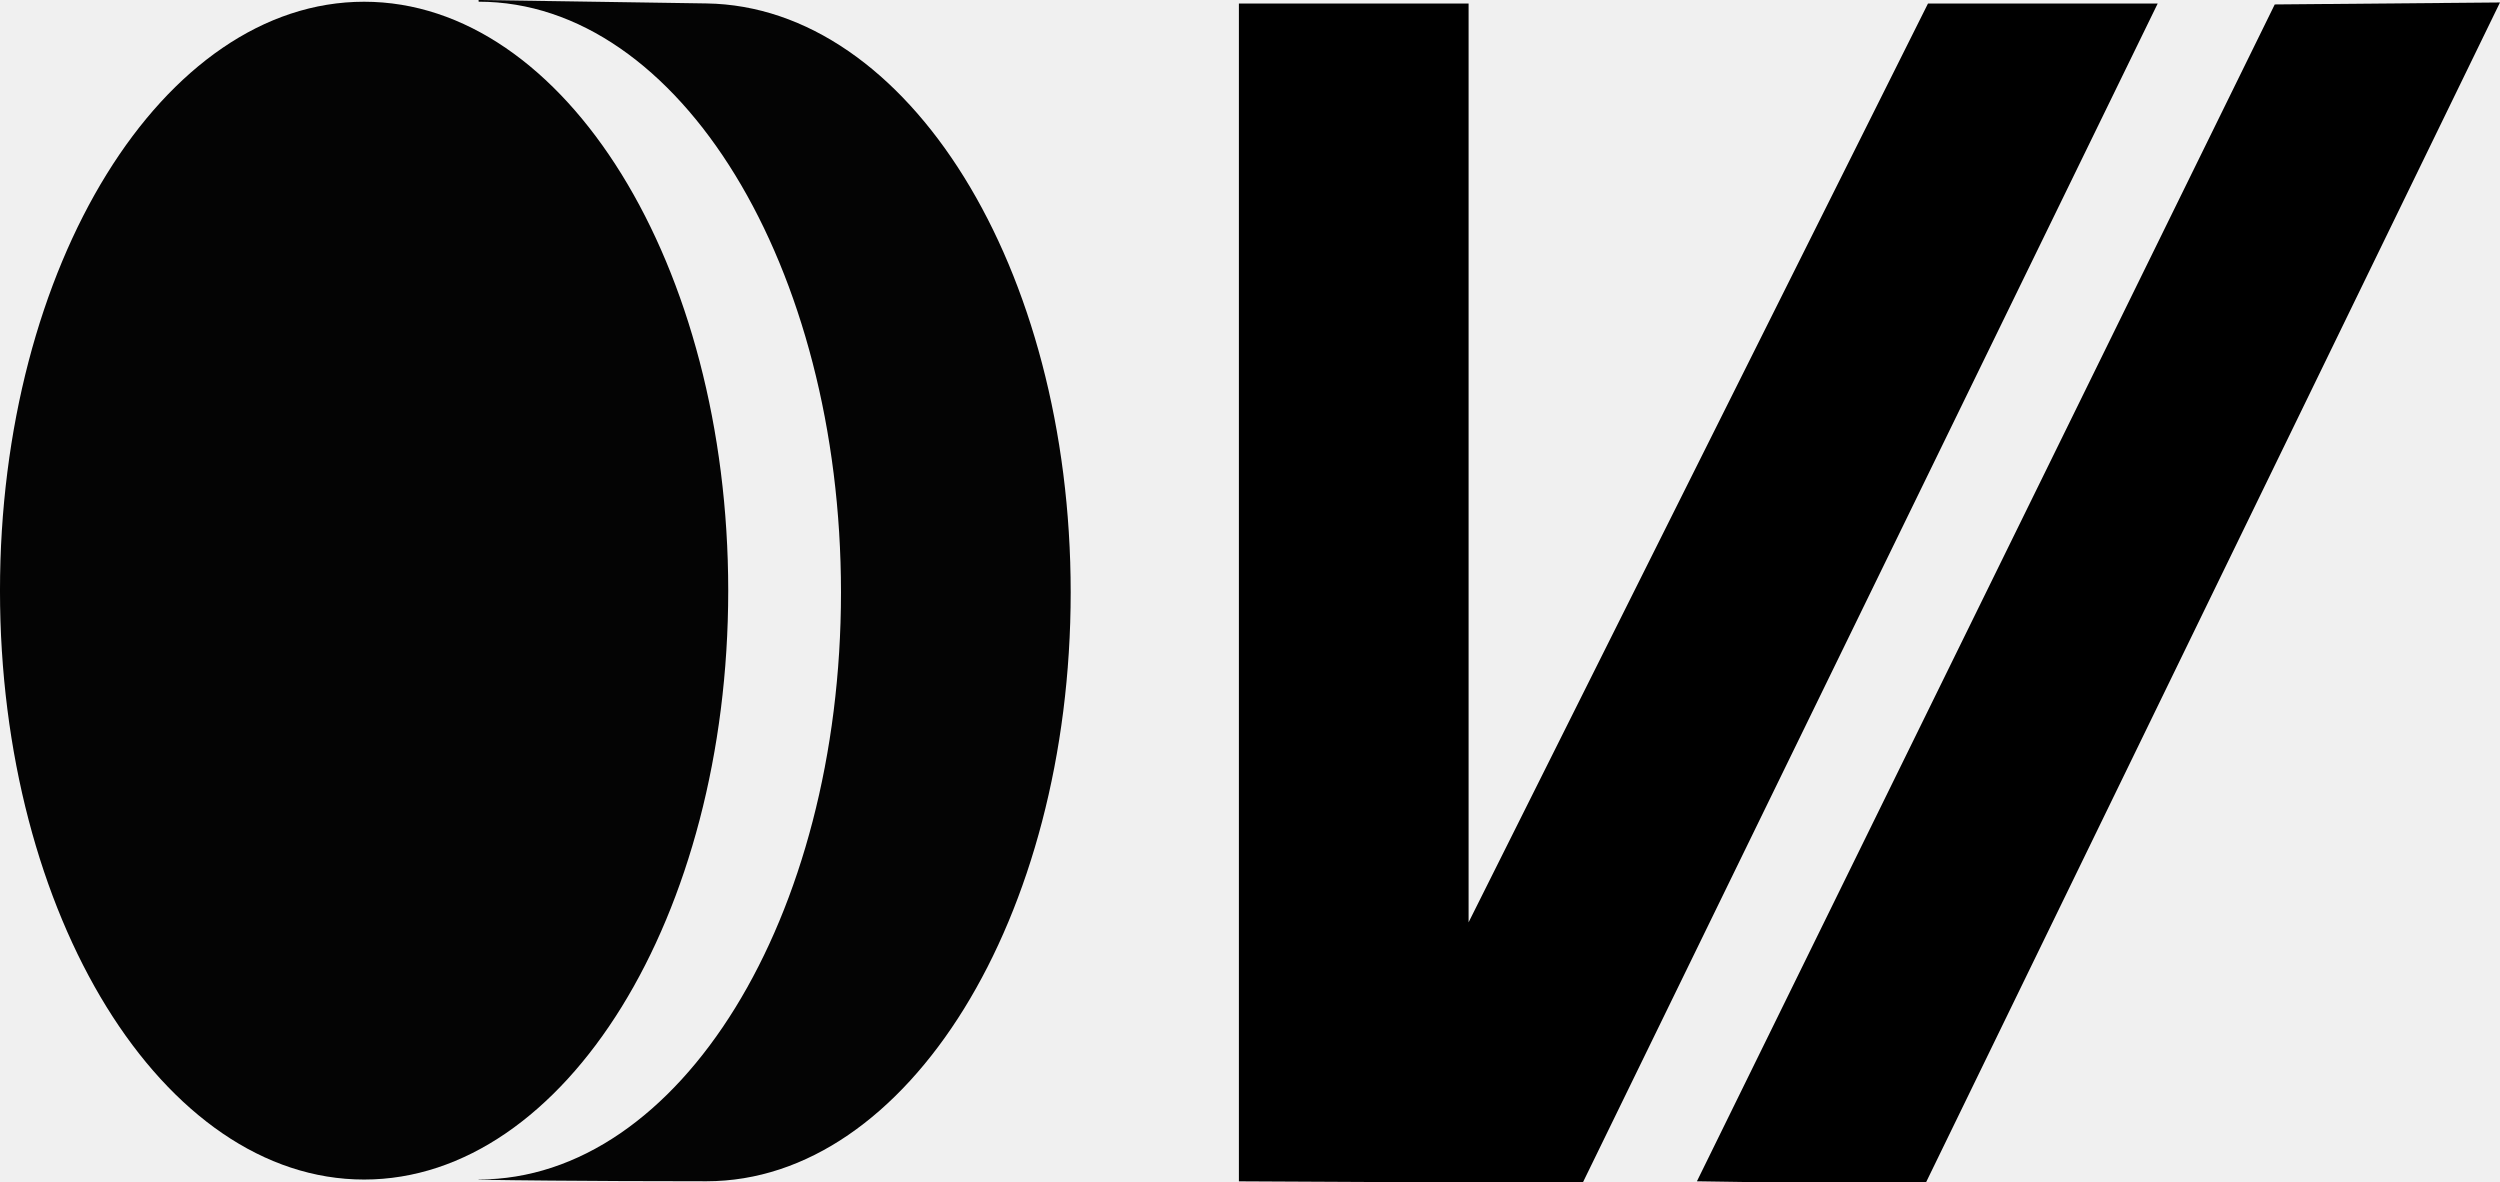
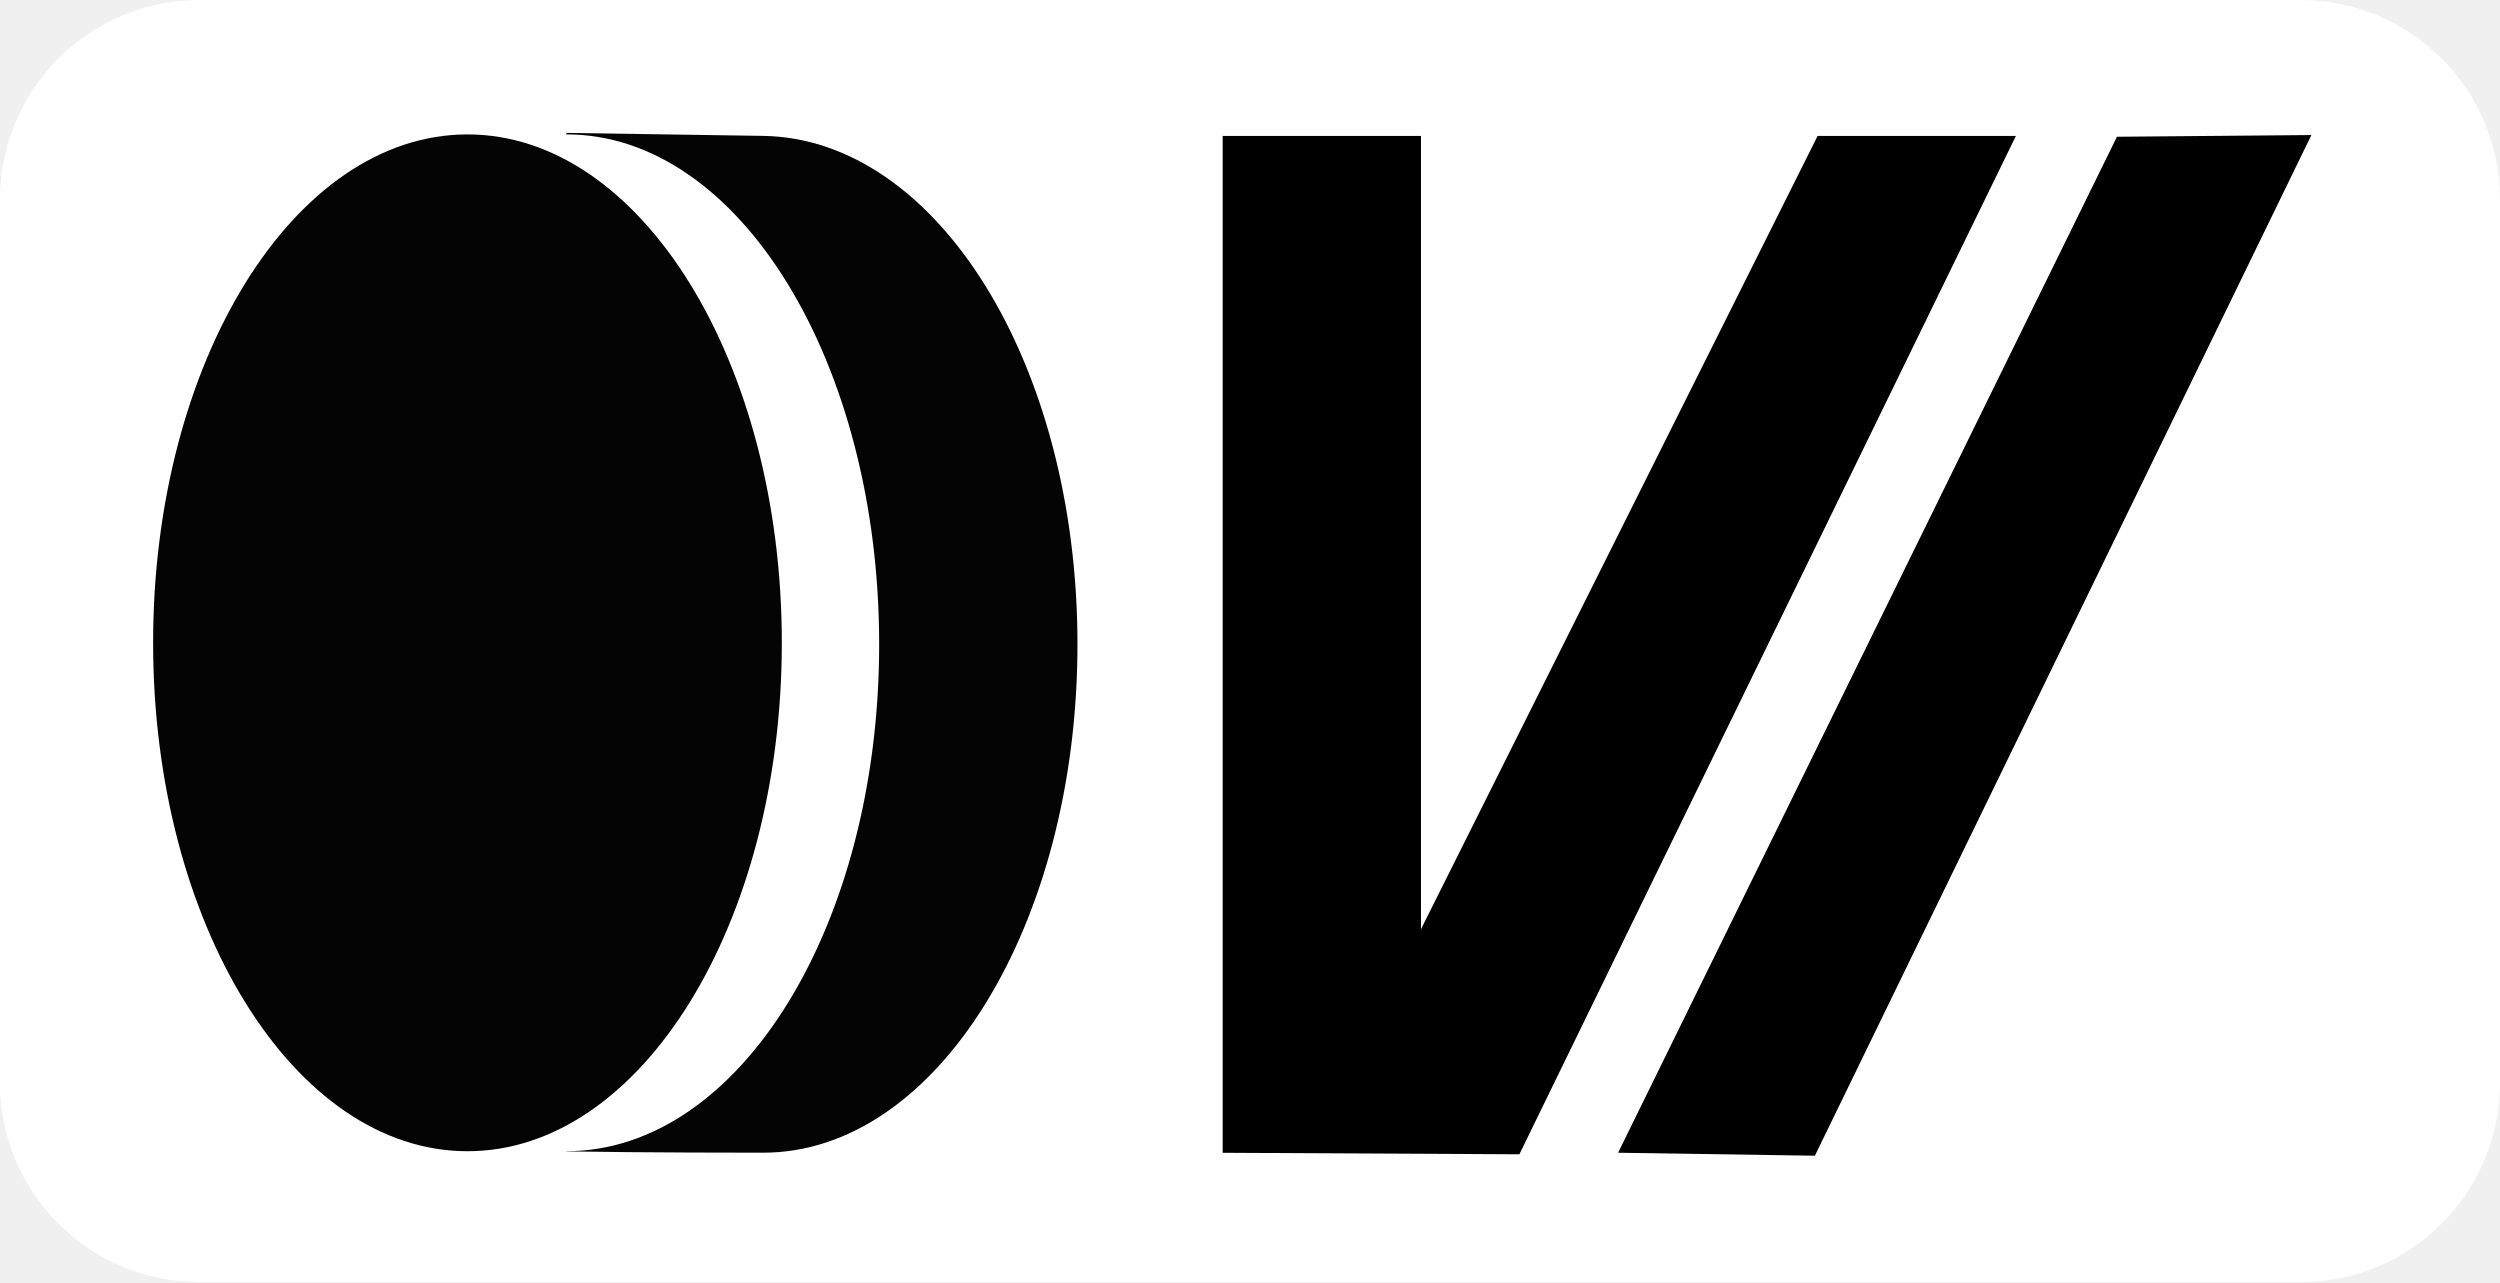
- <svg xmlns="http://www.w3.org/2000/svg" xmlns:xlink="http://www.w3.org/1999/xlink" width="54.419mm" height="25.714mm" viewBox="0 0 54.419 25.714" version="1.1" id="svg1">
+ <svg xmlns="http://www.w3.org/2000/svg" xmlns:xlink="http://www.w3.org/1999/xlink" width="63.035mm" height="32.327mm" viewBox="0 0 63.035 32.327" version="1.1" id="svg1">
  <defs id="defs1">
    <rect x="65.459" y="453.543" width="255.8" height="154.84" id="rect38" />
    <linearGradient id="linearGradient1">
      <stop style="stop-color:#000000;stop-opacity:1;" offset="0" id="stop1" />
      <stop style="stop-color:#ff0000;stop-opacity:0.498;" offset="0.045" id="stop3" />
      <stop style="stop-color:#430000;stop-opacity:0.247;" offset="0.22" id="stop4" />
      <stop style="stop-color:#a91212;stop-opacity:0.122;" offset="0.273" id="stop5" />
      <stop style="stop-color:#4c0c0c;stop-opacity:0.059;" offset="0.329" id="stop6" />
      <stop style="stop-color:#970a0b;stop-opacity:0.027;" offset="0.386" id="stop7" />
      <stop style="stop-color:#e3080a;stop-opacity:0;" offset="1" id="stop2" />
    </linearGradient>
    <linearGradient xlink:href="#linearGradient1" id="linearGradient2" x1="18.796" y1="125.003" x2="158.453" y2="122.029" gradientUnits="userSpaceOnUse" />
  </defs>
-   <g id="layer1" transform="translate(-98.11426,-221.1982)">
+   <g id="layer1" transform="translate(-94.25336,-217.8469)">
+     <rect style="opacity:0.99;fill:#ffffff;fill-opacity:0.992;stroke-width:0.6;stroke-linejoin:round" id="rect1" width="63.035" height="32.327" x="94.253" y="217.847" ry="5.031" />
    <text xml:space="preserve" style="font-style:normal;font-weight:normal;font-size:10.583px;line-height:1.25;font-family:sans-serif;fill:url(#linearGradient2);fill-opacity:1;stroke:none;stroke-width:0.265" x="8.687" y="109.745" id="text1">
      <tspan id="tspan1" style="fill:url(#linearGradient2);fill-opacity:1;stroke-width:0.265" x="8.687" y="109.745" />
    </text>
    <path id="path39" style="fill:#000000;stroke:none;stroke-width:0.6;stroke-linecap:butt;stroke-linejoin:miter;stroke-dasharray:none;stroke-opacity:1" d="m 125.082,221.274 v 25.639 l 7.481,0.038 12.519,-25.676 h -5 l -10,20 v -20 h -5" />
    <path id="path39-0" style="fill:#000000;stroke:none;stroke-width:0.6;stroke-linecap:butt;stroke-linejoin:miter;stroke-dasharray:none;stroke-opacity:1" d="m 135.052,246.912 4.962,0.075 12.519,-25.735 -4.903,0.043 z" />
    <ellipse style="opacity:0.99;fill:#000000;fill-opacity:0.992;stroke:none;stroke-width:0.6;stroke-linejoin:round;stroke-dasharray:none" id="path40" cx="106.04" cy="234.055" rx="7.926" ry="12.819" />
    <path id="path46" style="opacity:0.99;fill-opacity:0.992;stroke:none;stroke-width:0.6;stroke-linejoin:round" d="m 108.532,221.198 c 1.6e-4,0.01 3.5e-4,0.028 5.2e-4,0.037 4.377,4.5e-4 7.888,5.778 7.888,12.857 0,7.08 -3.511,12.781 -7.888,12.781 v 0.005 c 1.982,0.033 4.625,0.033 4.962,0.033 4.377,0 7.926,-5.739 7.926,-12.819 0,-7.08 -3.549,-12.753 -7.926,-12.819 z" />
  </g>
</svg>
